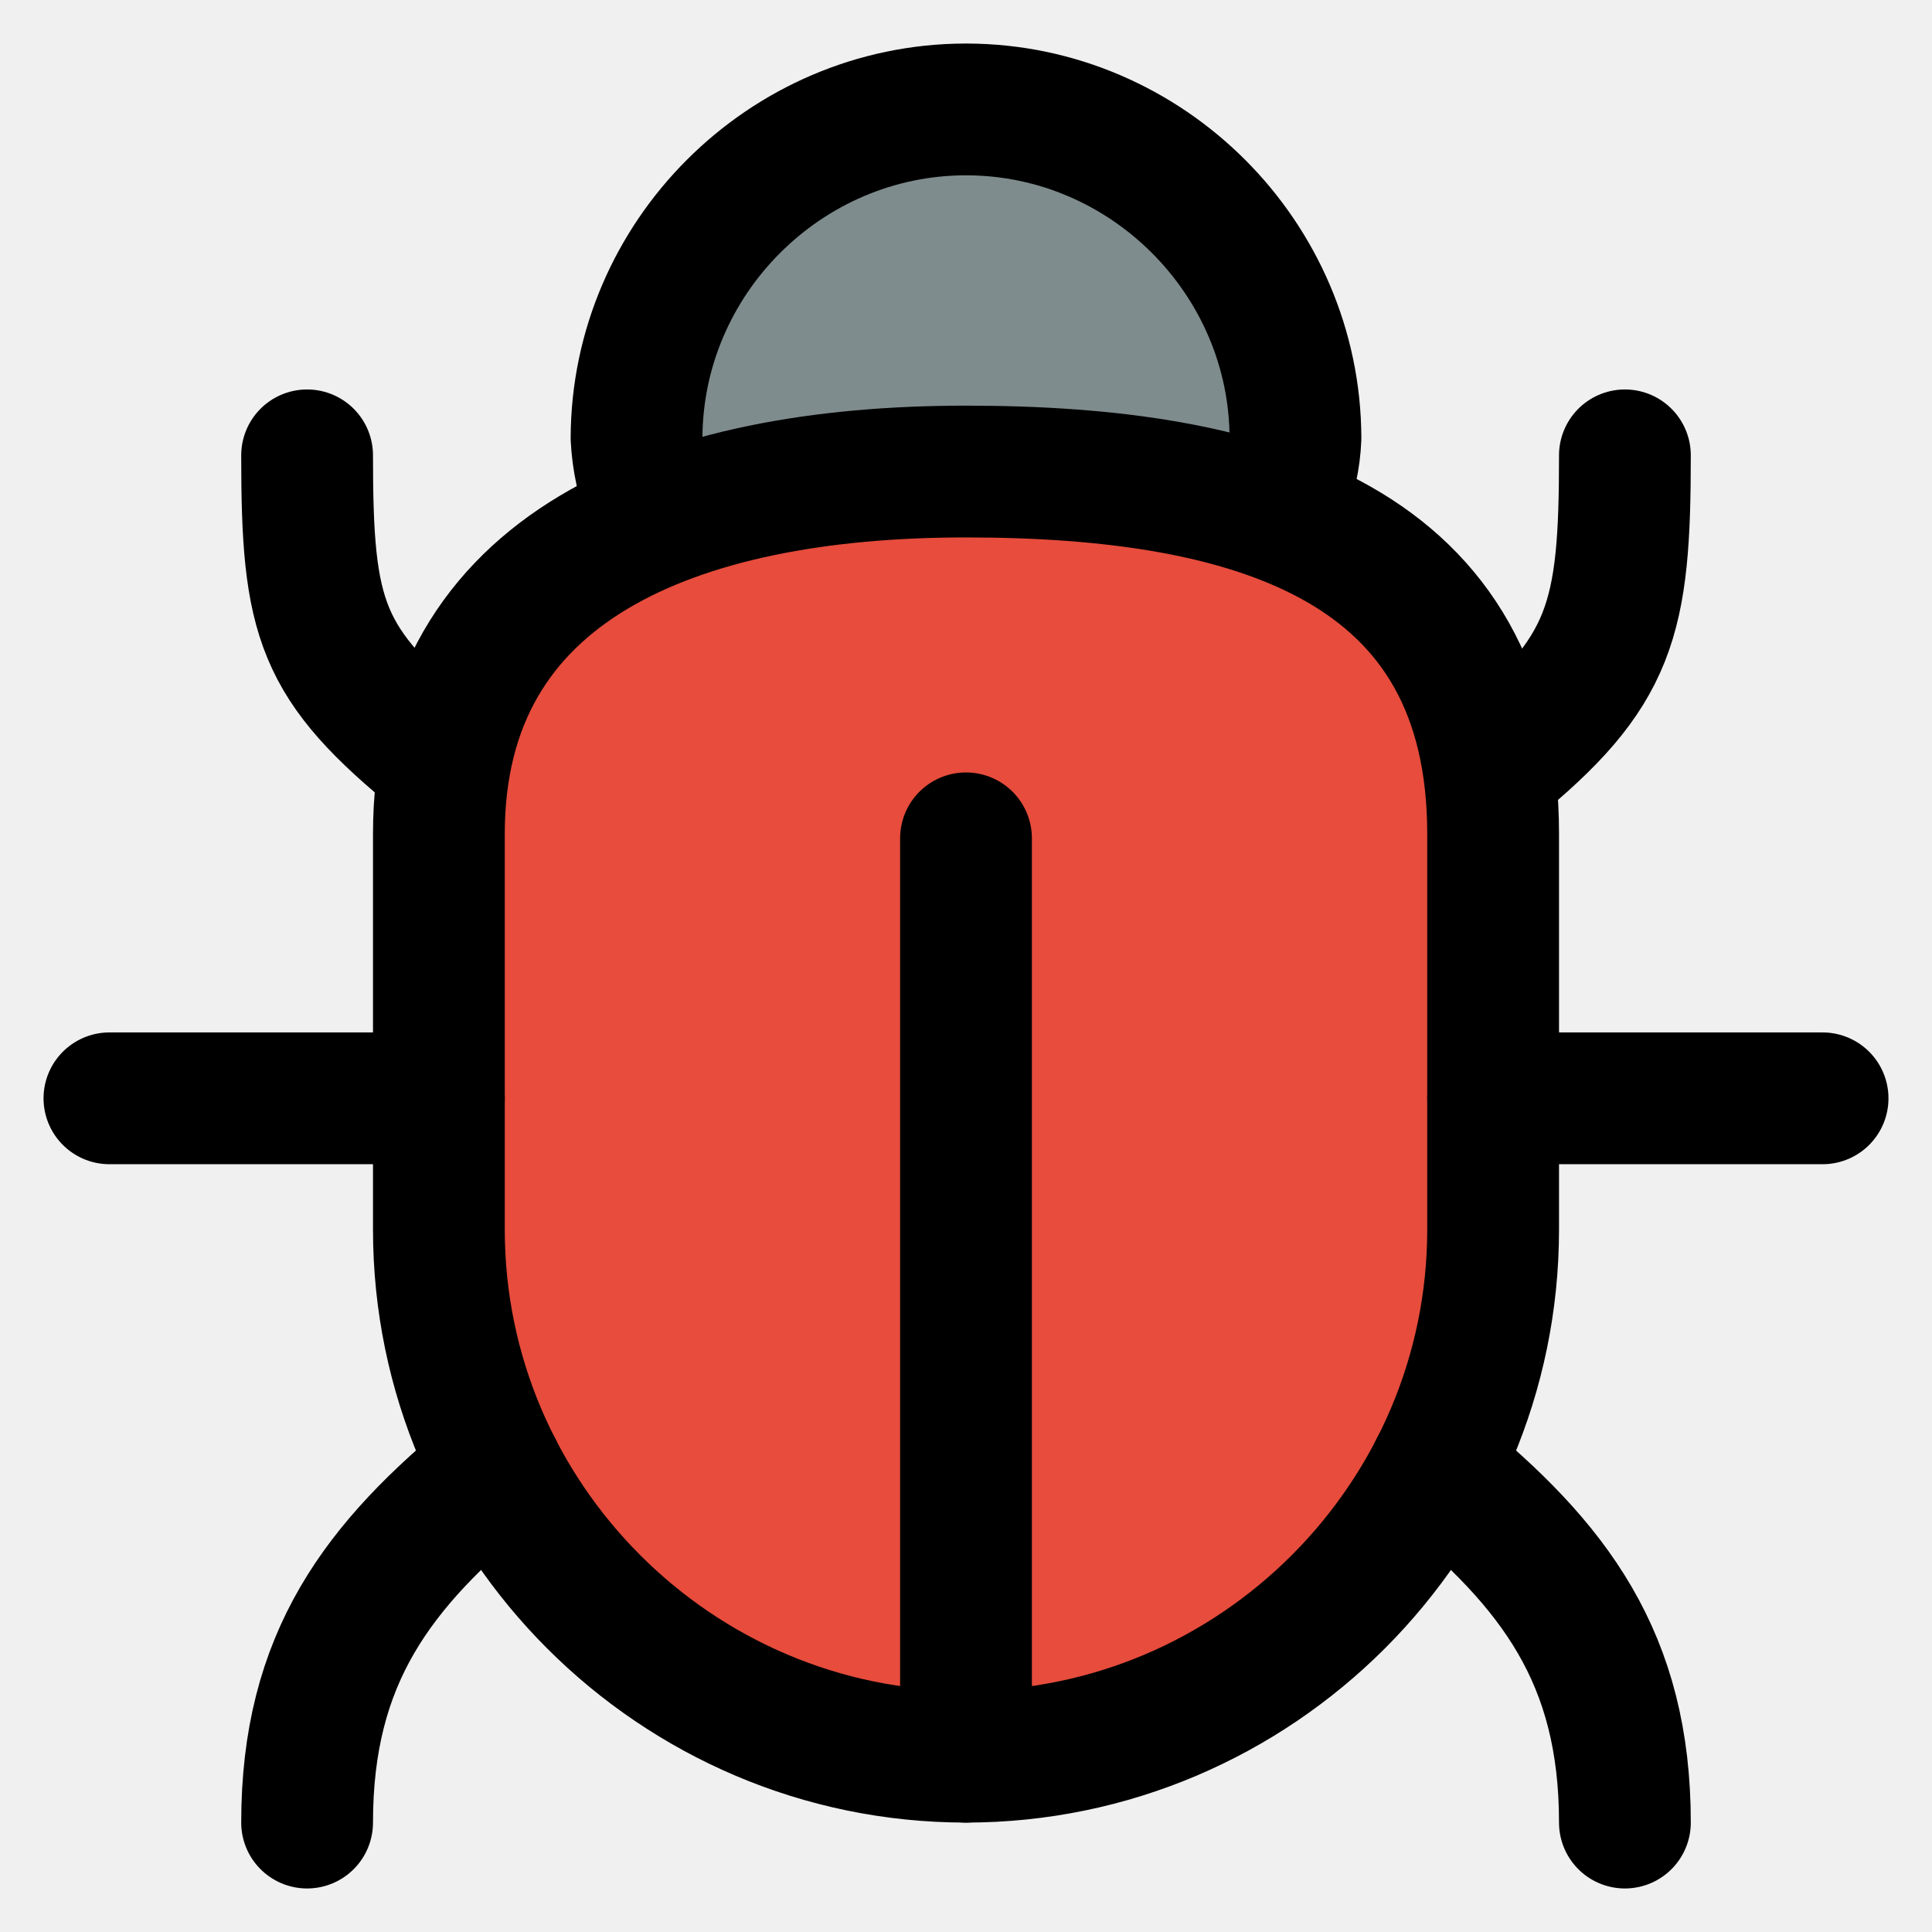
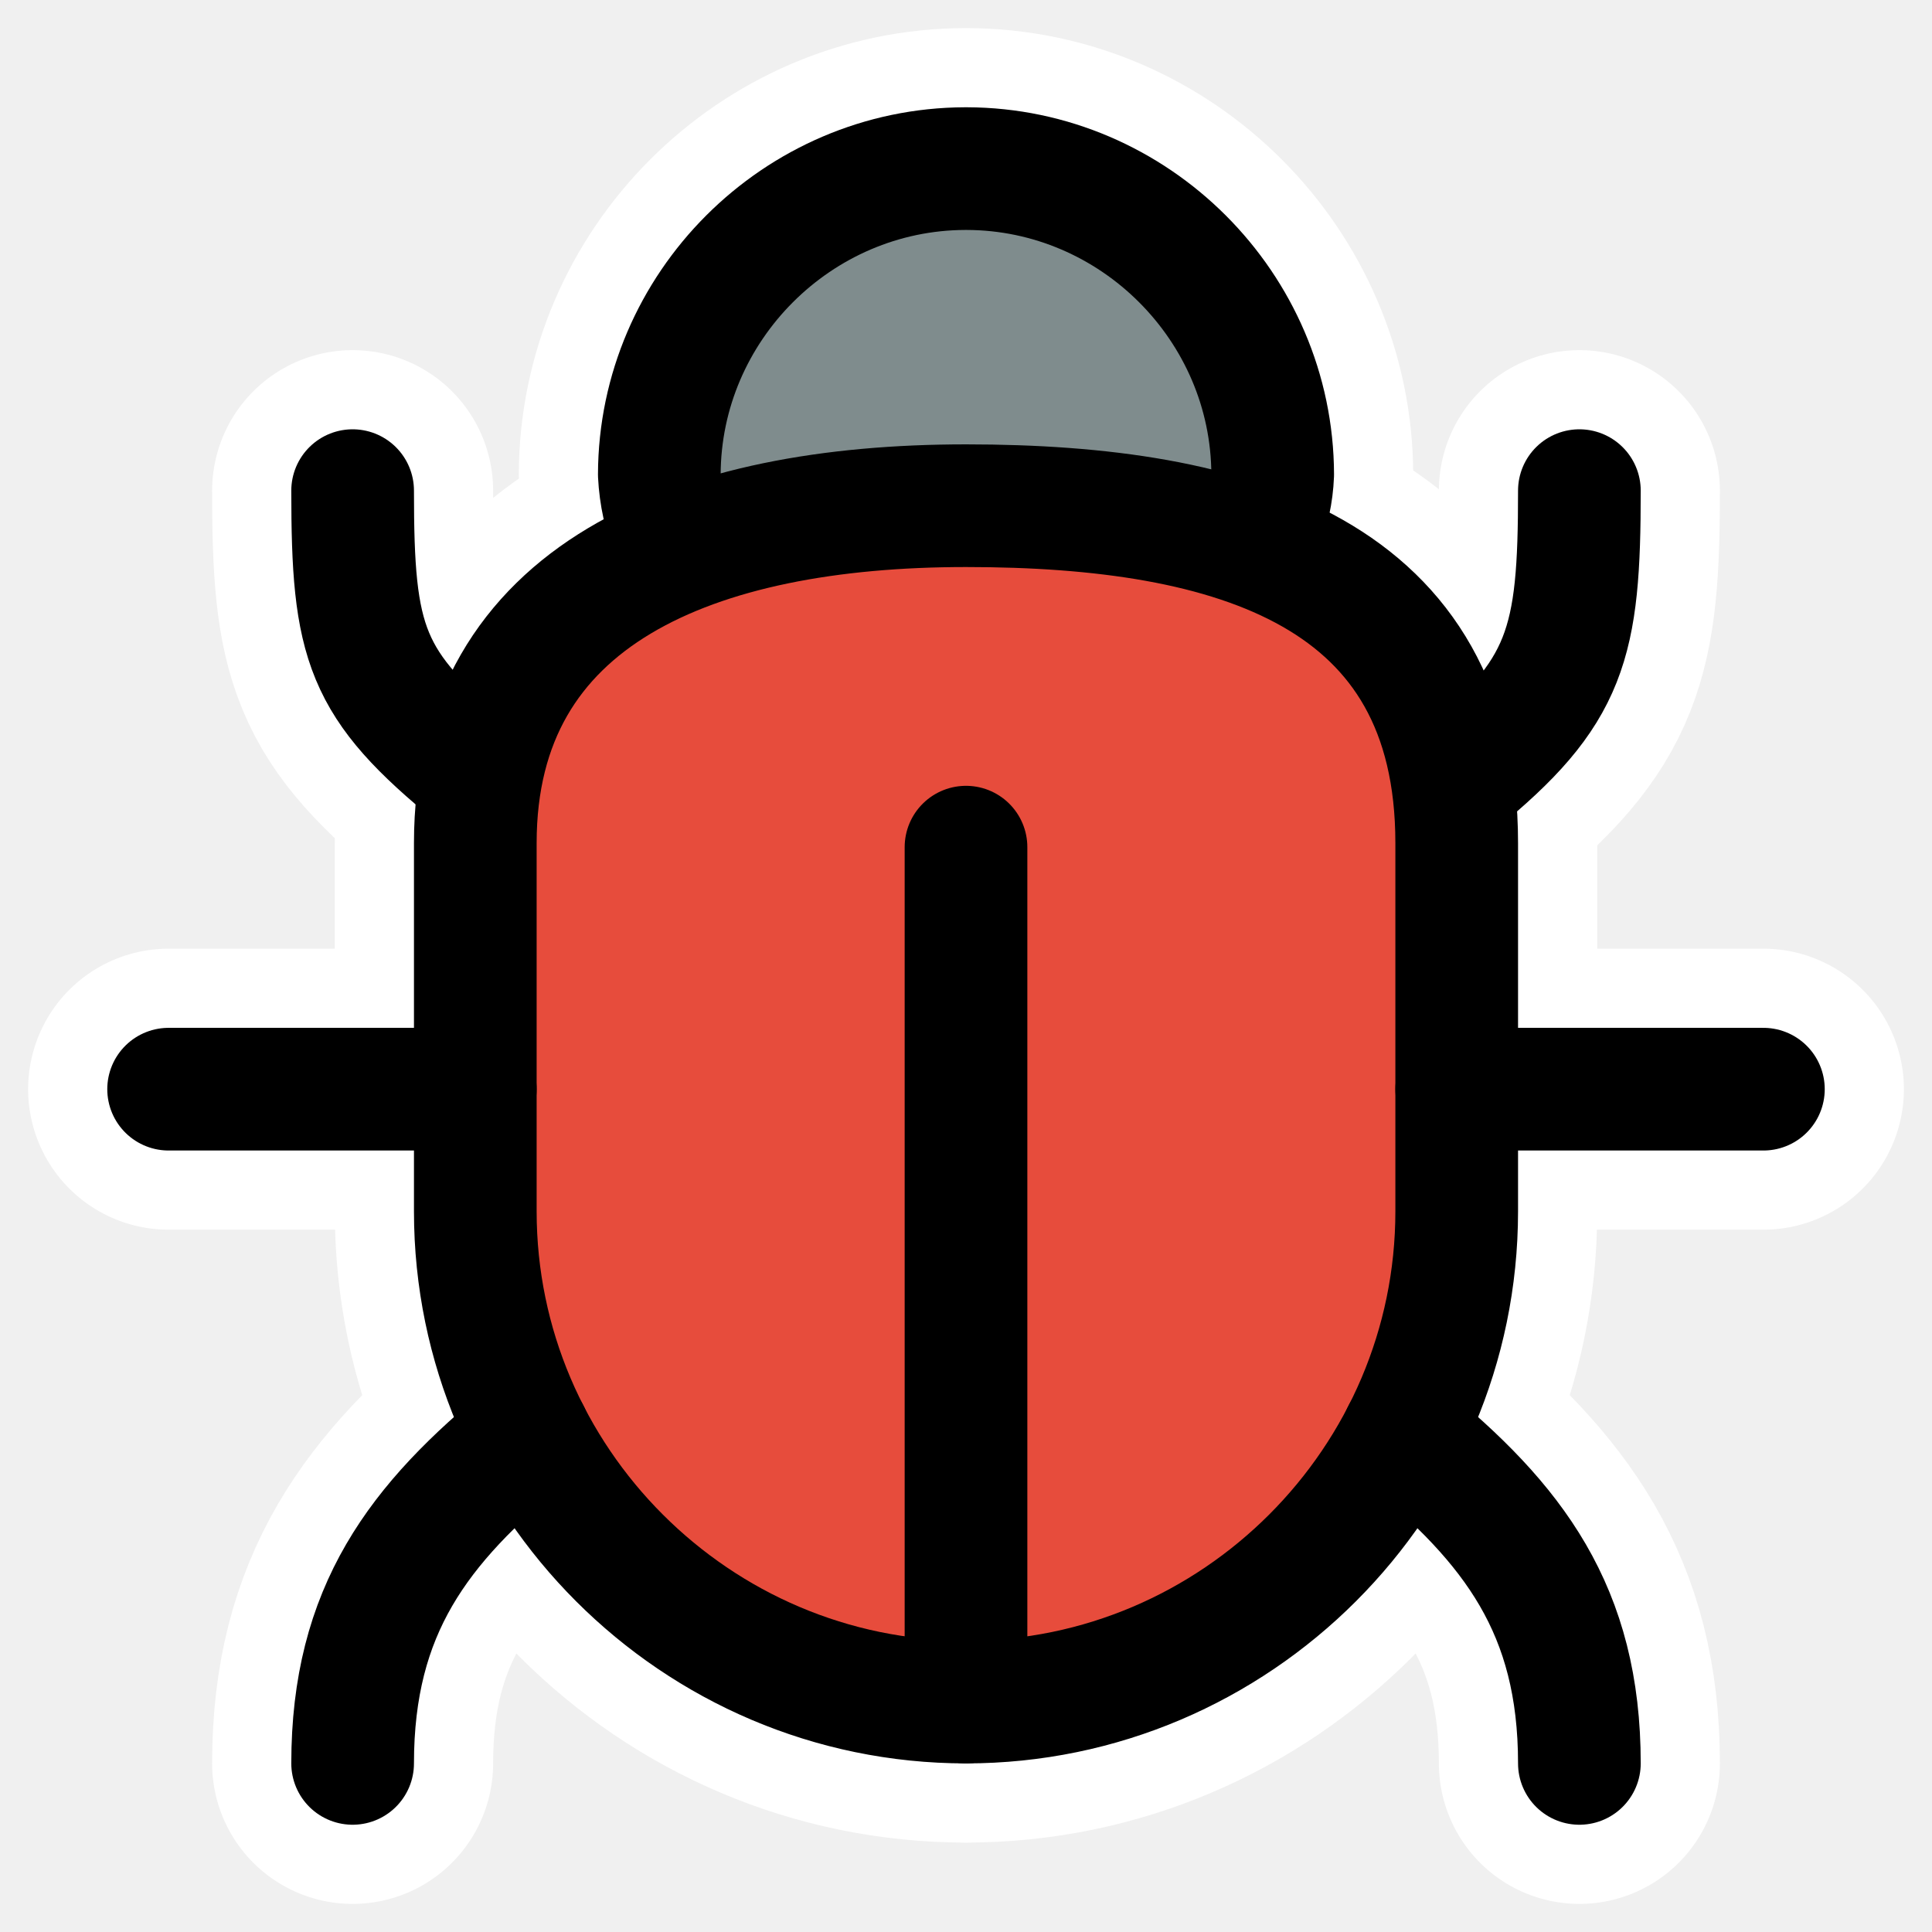
- <svg xmlns="http://www.w3.org/2000/svg" width="100%" height="100%" viewBox="0 0 512 512" version="1.1" xml:space="preserve" style="fill-rule:evenodd;clip-rule:evenodd;stroke-linecap:round;stroke-linejoin:round;">
-   <g transform="matrix(1.09135,0,0,1.09135,-23.3846,-23.3846)">
-     <path d="M179.43,143.52C177.429,138.501 176.27,133.186 176,127.79C176.115,84.062 212.062,48.115 255.79,48L256.21,48C299.938,48.115 335.885,84.062 336,127.79C335.807,132.703 334.751,137.543 332.88,142.09" style="fill:rgb(127,140,141);fill-rule:nonzero;stroke:black;stroke-width:32px;" />
-   </g>
-   <g transform="matrix(1.09135,0,0,1.09135,-23.3846,-23.3846)">
-     <path d="M256,448C185.6,448 128,390.4 128,320L128,223.93C128,158.86 185.6,135.93 256,135.93C326.4,135.93 384,153.53 384,223.93L384,320C384,390.4 326.4,448 256,448" style="fill:rgb(231,76,60);fill-rule:nonzero;stroke:black;stroke-width:32px;" />
-   </g>
-   <g transform="matrix(1.09135,0,0,1.09135,-23.3846,-23.3846)">
-     <path d="M370,378C398.89,401.52 416,424.07 416,464M142,378C113.11,401.52 96,424.06 96,464M384,208C412.89,184.48 416,171.93 416,132M128,206C99.11,182.48 96,171.94 96,132M464,288.13L384,288.13M128,288.13L48,288.13M256,225L256,448" style="fill:none;fill-rule:nonzero;stroke:black;stroke-width:32px;" />
+ <svg xmlns="http://www.w3.org/2000/svg" clip-rule="evenodd" fill-rule="evenodd" stroke-linecap="round" stroke-linejoin="round" viewBox="0 0 550 550">
+   <g transform="matrix(1.09135 0 0 1.09135 -4.38462 -4.38462)">
+     <g fill="none">
+       <path d="m179.43 143.52c-2.001-5.019-3.16-10.334-3.43-15.73.115-43.728 36.062-79.675 79.79-79.79h.42c43.728.115 79.675 36.062 79.79 79.79-.193 4.913-1.249 9.753-3.12 14.3" stroke="#fff" stroke-width="73.3" />
+       <path d="m256 448c-70.4 0-128-57.6-128-128v-96.07c0-65.07 57.6-88 128-88s128 17.6 128 88v96.07c0 70.4-57.6 128-128 128" stroke="#fff" stroke-width="73.3" />
+       <path d="m370 378c28.89 23.52 46 46.07 46 86m-274-86c-28.89 23.52-46 46.06-46 86m288-256c28.89-23.52 32-36.07 32-76m-288 74c-28.89-23.52-32-34.06-32-74m368 156.13h-80m-256 0h-80m208-63.13v223" stroke="#fff" stroke-width="73.3" />
+     </g>
+     <path d="m179.43 143.52c-2.001-5.019-3.16-10.334-3.43-15.73.115-43.728 36.062-79.675 79.79-79.79h.42c43.728.115 79.675 36.062 79.79 79.79-.193 4.913-1.249 9.753-3.12 14.3" fill="#7f8c8d" fill-rule="nonzero" stroke="#000" stroke-width="32" />
+     <path d="m256 448c-70.4 0-128-57.6-128-128v-96.07c0-65.07 57.6-88 128-88s128 17.6 128 88v96.07c0 70.4-57.6 128-128 128" fill="#e74c3c" fill-rule="nonzero" stroke="#000" stroke-width="32" />
+     <path d="m370 378c28.89 23.52 46 46.07 46 86m-274-86c-28.89 23.52-46 46.06-46 86m288-256c28.89-23.52 32-36.07 32-76m-288 74c-28.89-23.52-32-34.06-32-74m368 156.13h-80m-256 0h-80m208-63.13v223" fill="none" stroke="#000" stroke-width="32" />
  </g>
</svg>
